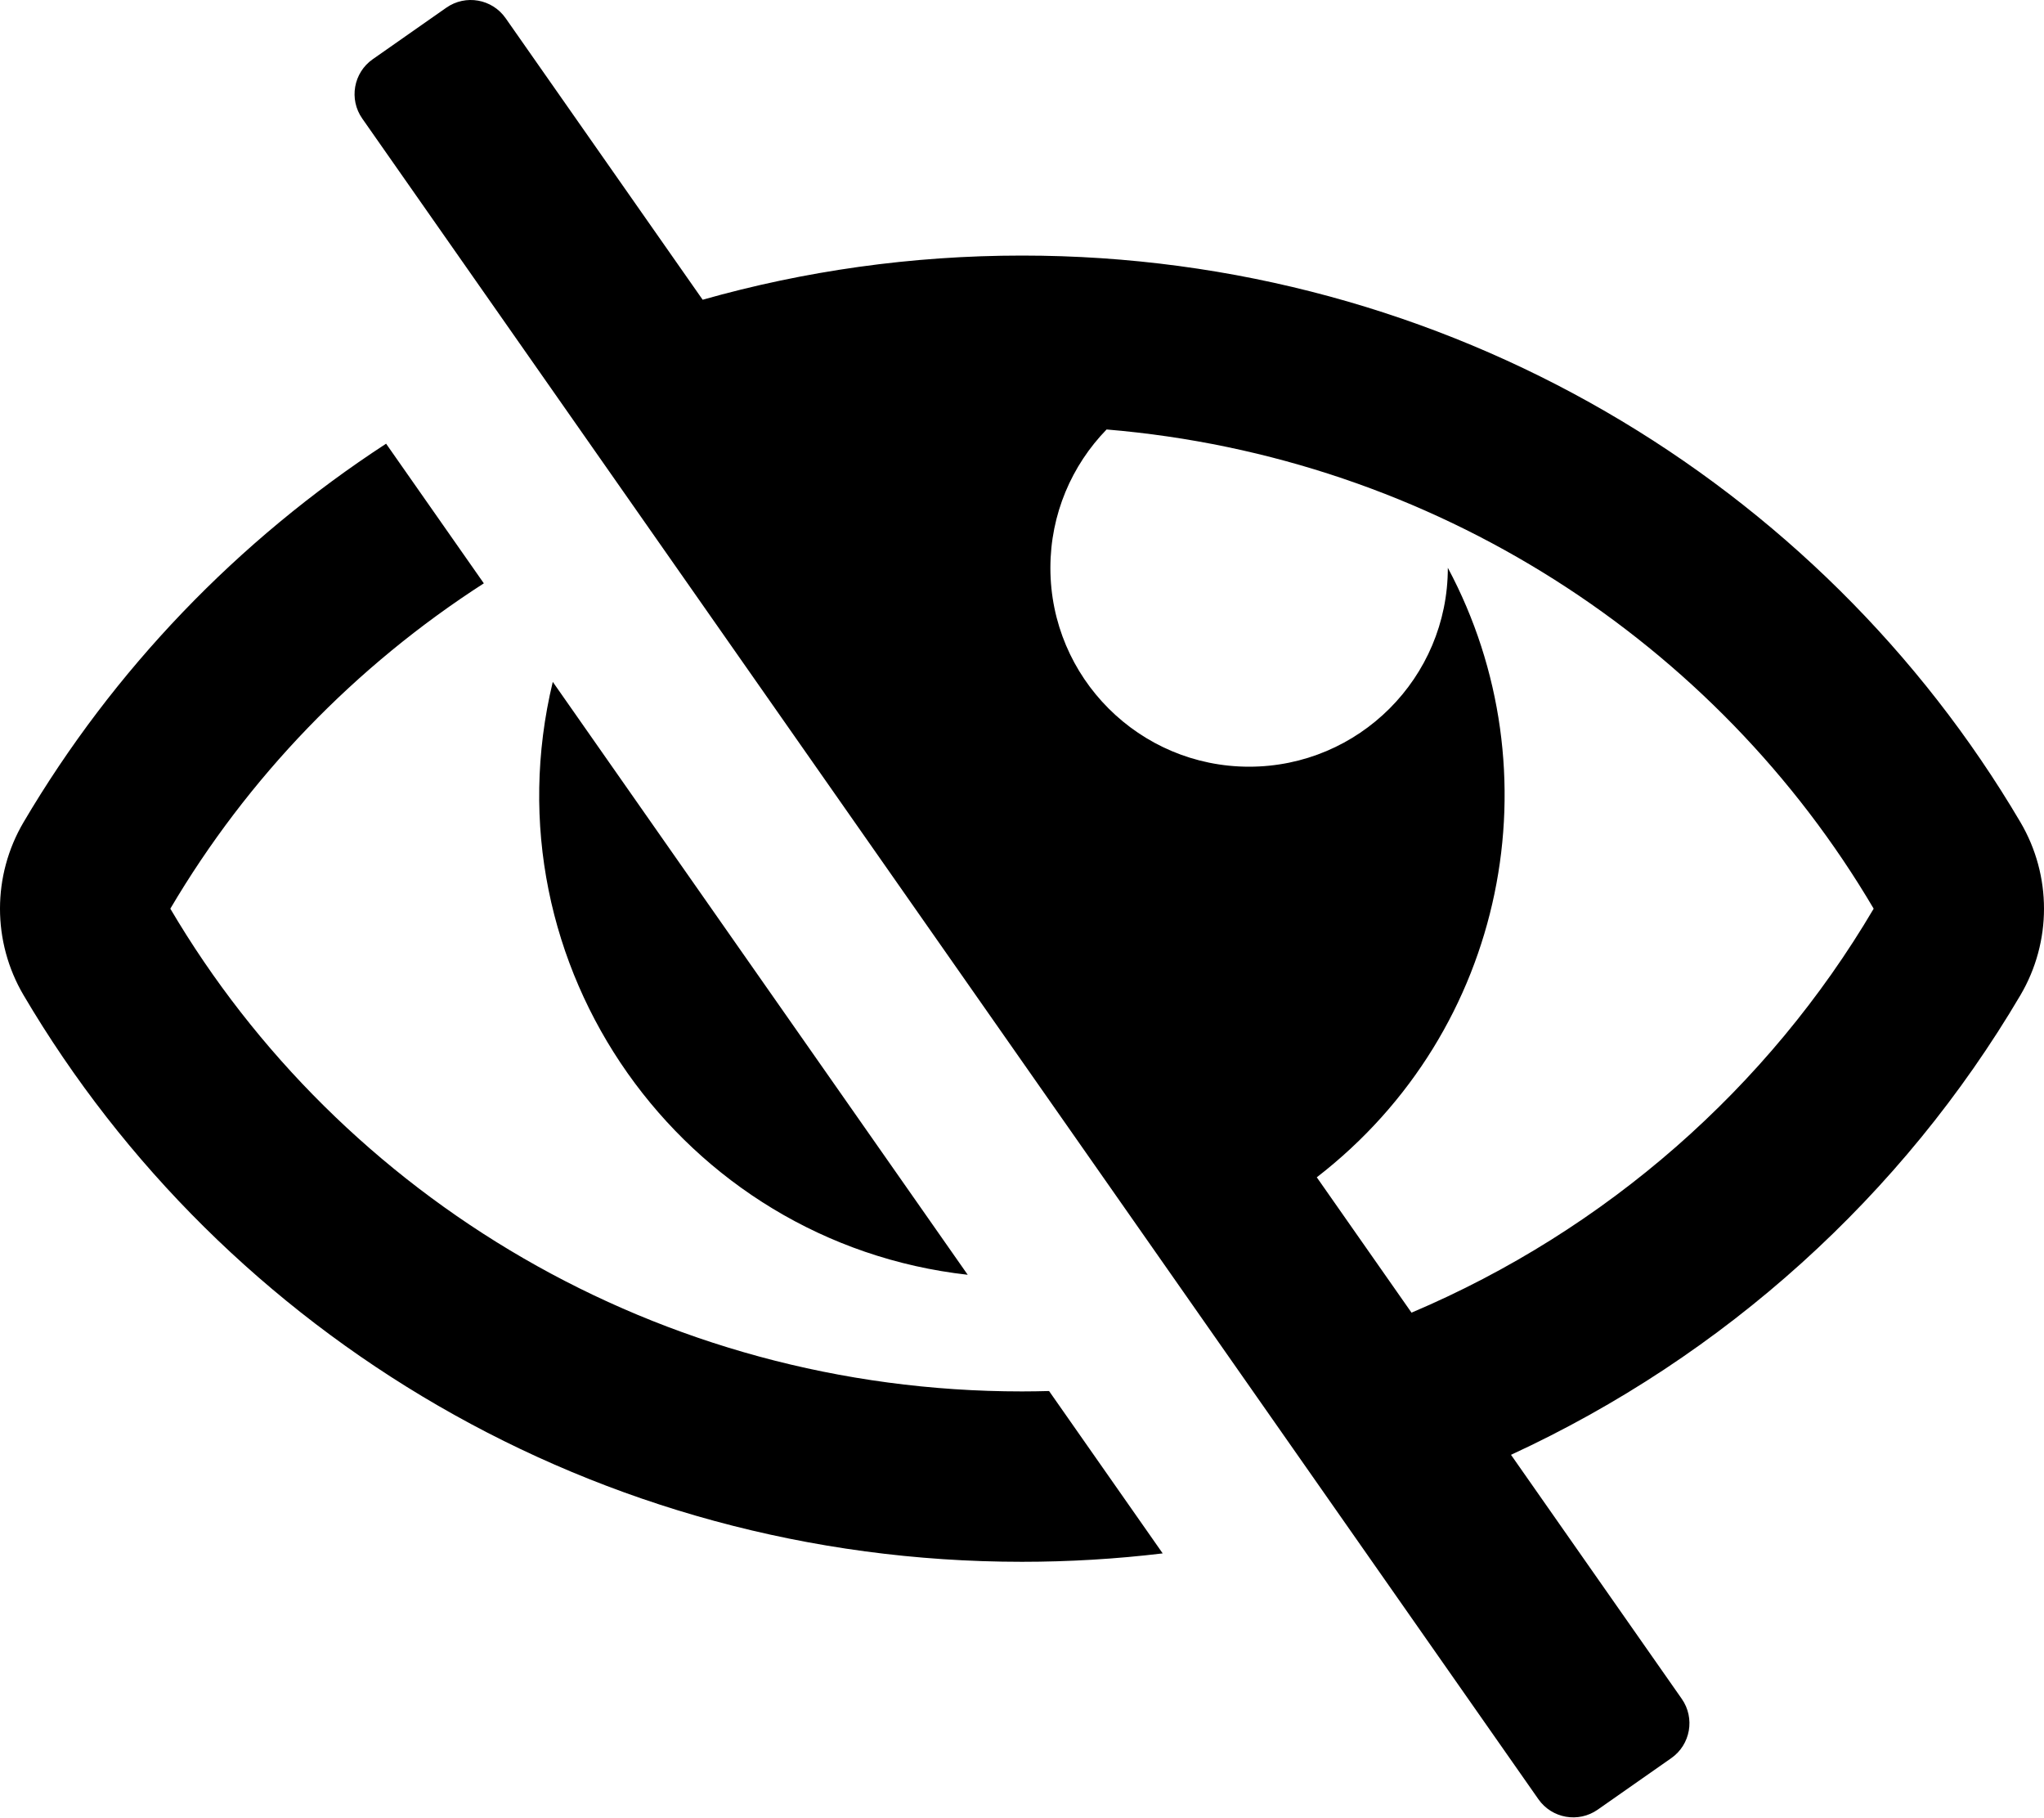
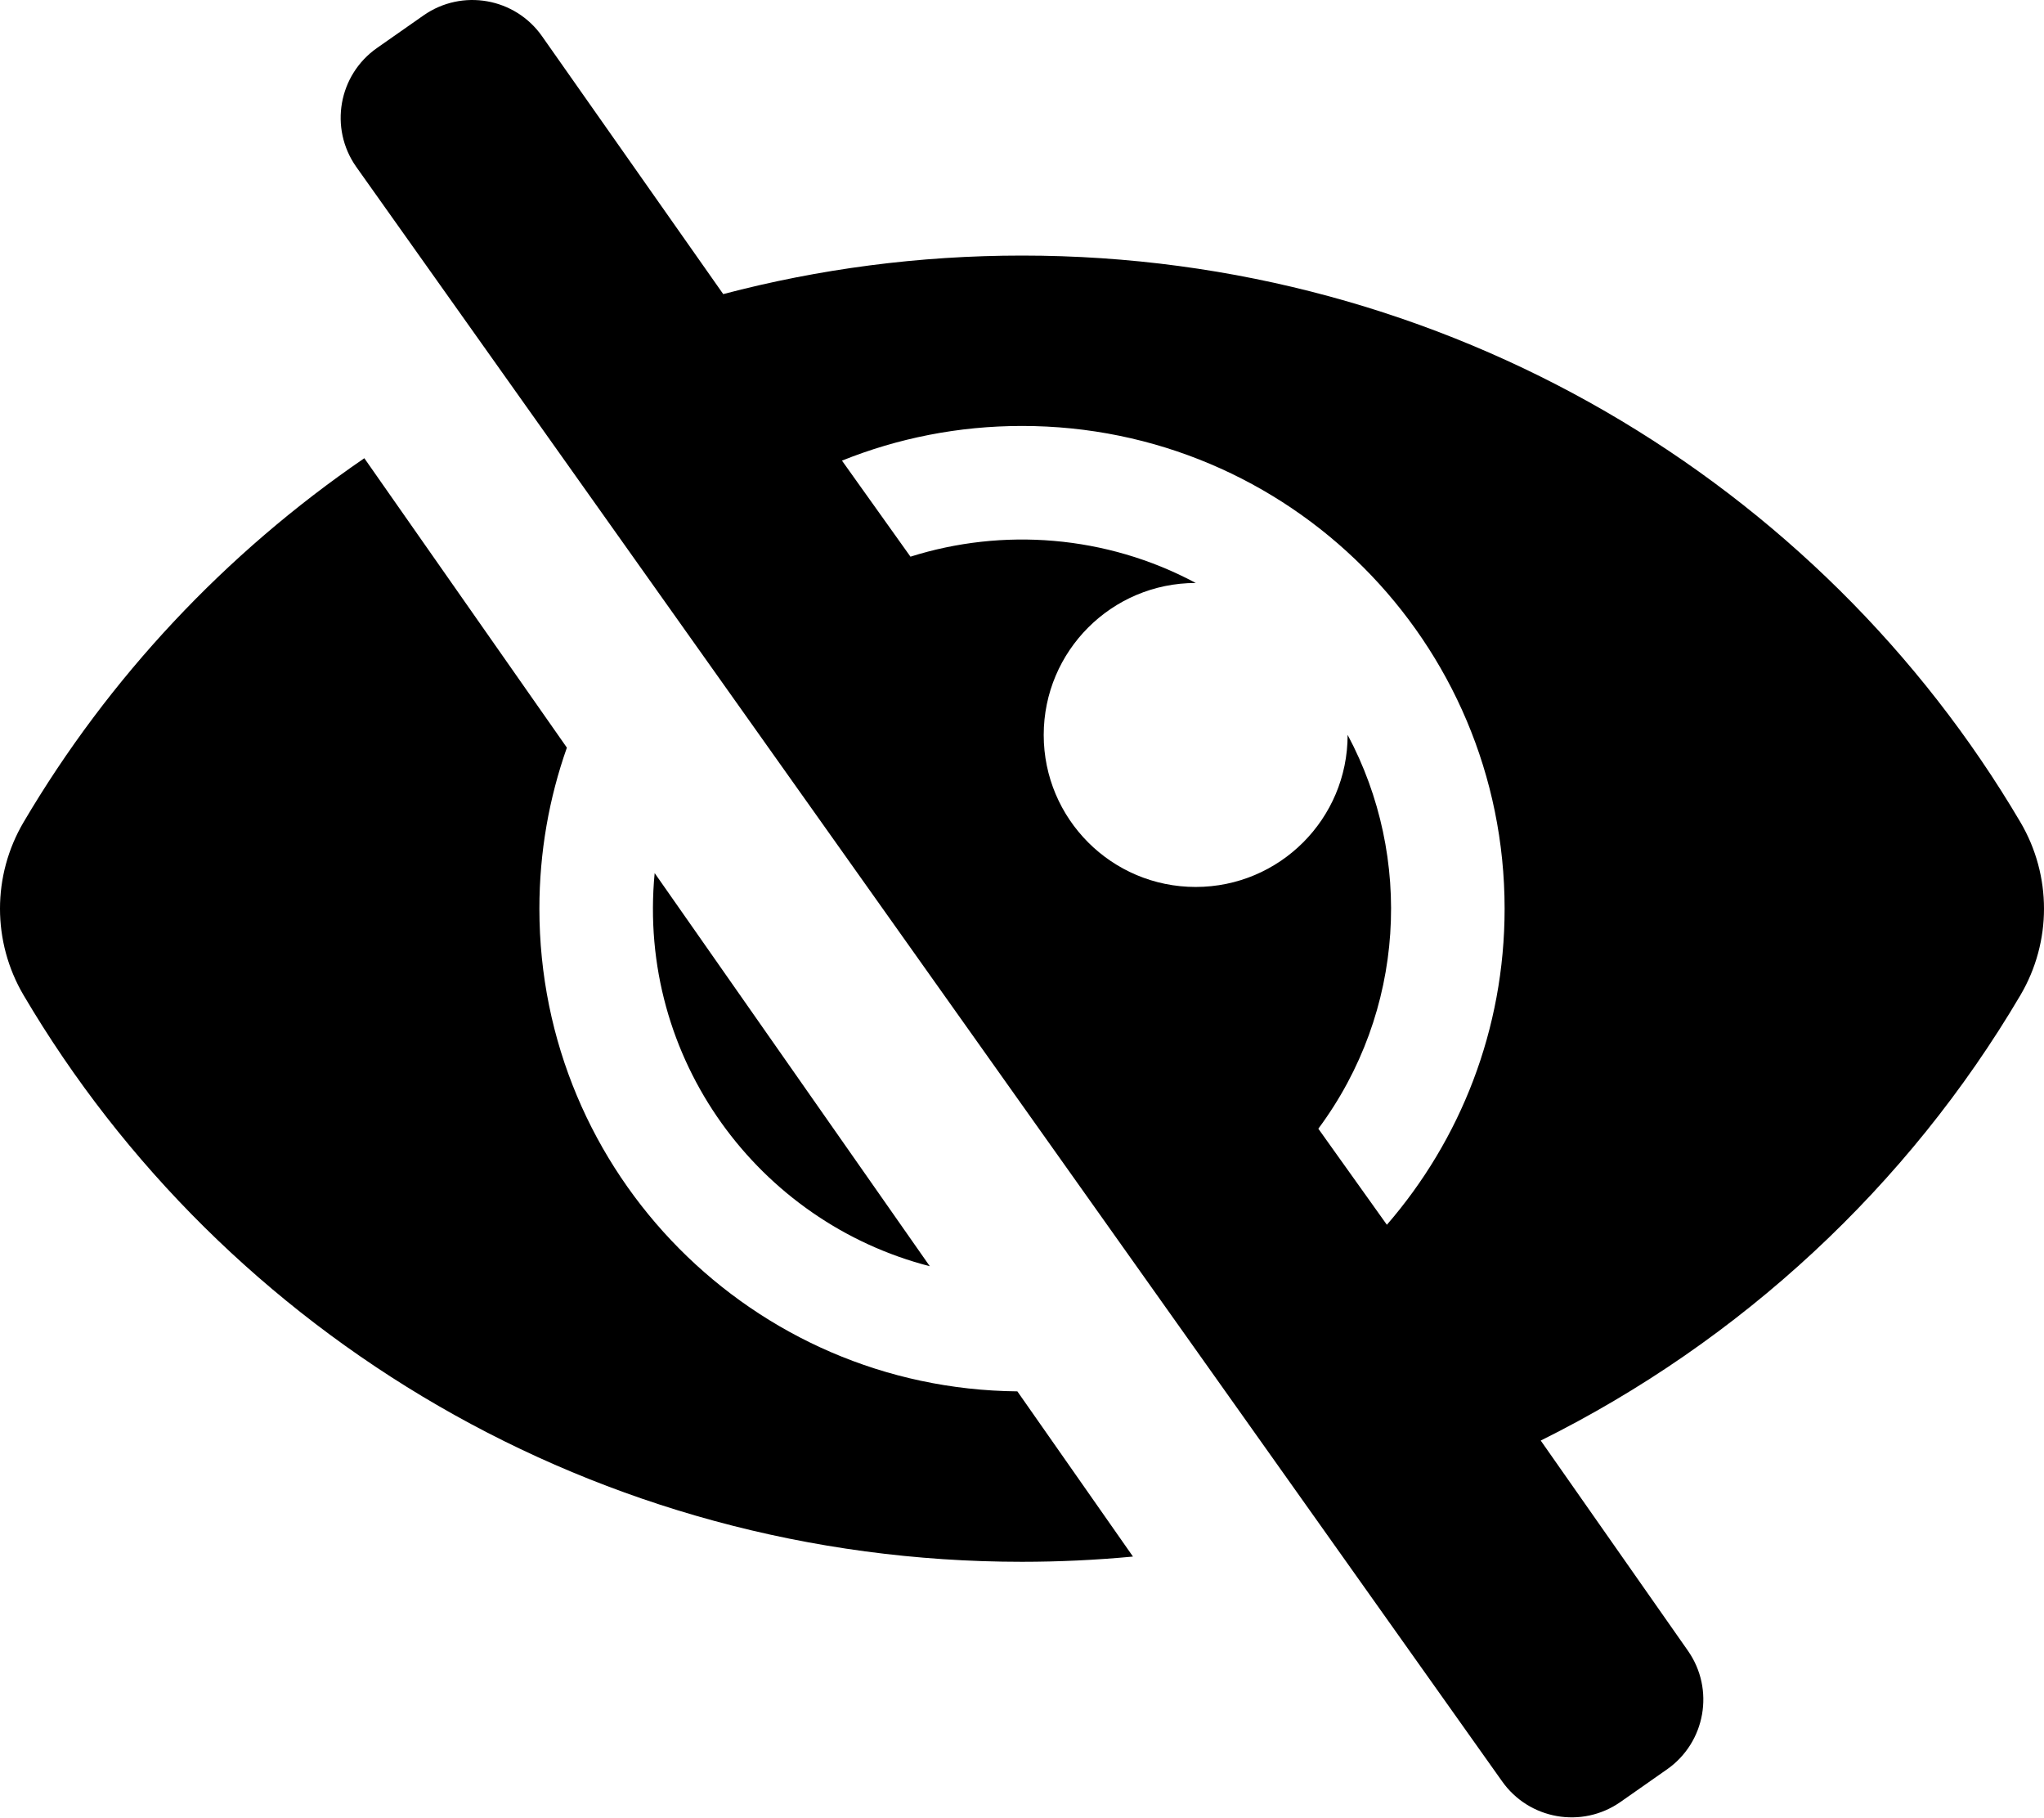
<svg xmlns="http://www.w3.org/2000/svg" viewBox="0 0 576 512">
-   <path d="M272.702 359.139c-80.483-9.011-136.212-86.886-116.93-167.042l116.93 167.042zM288 392c-102.556 0-192.092-54.701-240-136 21.755-36.917 52.1-68.342 88.344-91.658l-27.541-39.343C67.001 152.234 31.921 188.741 6.646 231.631a47.999 47.999 0 0 0 0 48.739C63.004 376.006 168.14 440 288 440a332.89 332.89 0 0 0 39.648-2.367l-32.021-45.744A284.16 284.16 0 0 1 288 392zm281.354-111.631c-33.232 56.394-83.421 101.742-143.554 129.492l48.116 68.74c3.801 5.429 2.48 12.912-2.949 16.712L450.23 509.83c-5.429 3.801-12.912 2.48-16.712-2.949L102.084 33.399c-3.801-5.429-2.48-12.912 2.949-16.712L125.77 2.17c5.429-3.801 12.912-2.48 16.712 2.949l55.526 79.325C226.612 76.343 256.808 72 288 72c119.86 0 224.996 63.994 281.354 159.631a48.002 48.002 0 0 1 0 48.738zM528 256c-44.157-74.933-123.677-127.27-216.162-135.007C302.042 131.078 296 144.83 296 160c0 30.928 25.072 56 56 56s56-25.072 56-56l-.001-.042c30.632 57.277 16.739 130.26-36.928 171.719l26.695 38.135C452.626 346.551 498.308 306.386 528 256z" />
+   <path d="M286.693 391.984l32.579 46.542A333.958 333.958 0 0 1 288 440C168.19 440 63.031 376.051 6.646 280.369a47.999 47.999 0 0 1 0-48.739c24.023-40.766 56.913-75.775 96.024-102.537l57.077 81.539C154.736 224.82 152 240.087 152 256c0 74.736 60.135 135.282 134.693 135.984zm282.661-111.615c-31.667 53.737-78.747 97.46-135.175 125.475l.011.015 41.47 59.2c7.6 10.86 4.96 25.82-5.9 33.42l-13.11 9.18c-10.86 7.6-25.82 4.96-33.42-5.9L100.34 46.94c-7.6-10.86-4.96-25.82 5.9-33.42l13.11-9.18c10.86-7.6 25.82-4.96 33.42 5.9l51.038 72.617C230.68 75.776 258.905 72 288 72c119.81 0 224.969 63.949 281.354 159.631a48.002 48.002 0 0 1 0 48.738zM424 256c0-75.174-60.838-136-136-136-17.939 0-35.056 3.473-50.729 9.772l19.299 27.058c25.869-8.171 55.044-6.163 80.4 7.41h-.03c-23.65 0-42.82 19.17-42.82 42.82 0 23.626 19.147 42.82 42.82 42.82 23.65 0 42.82-19.17 42.82-42.82v-.03c18.462 34.49 16.312 77.914-8.25 110.95v.01l19.314 27.061C411.496 321.2 424 290.074 424 256zM262.014 356.727l-77.53-110.757c-5.014 52.387 29.314 98.354 77.53 110.757z" />
</svg>
